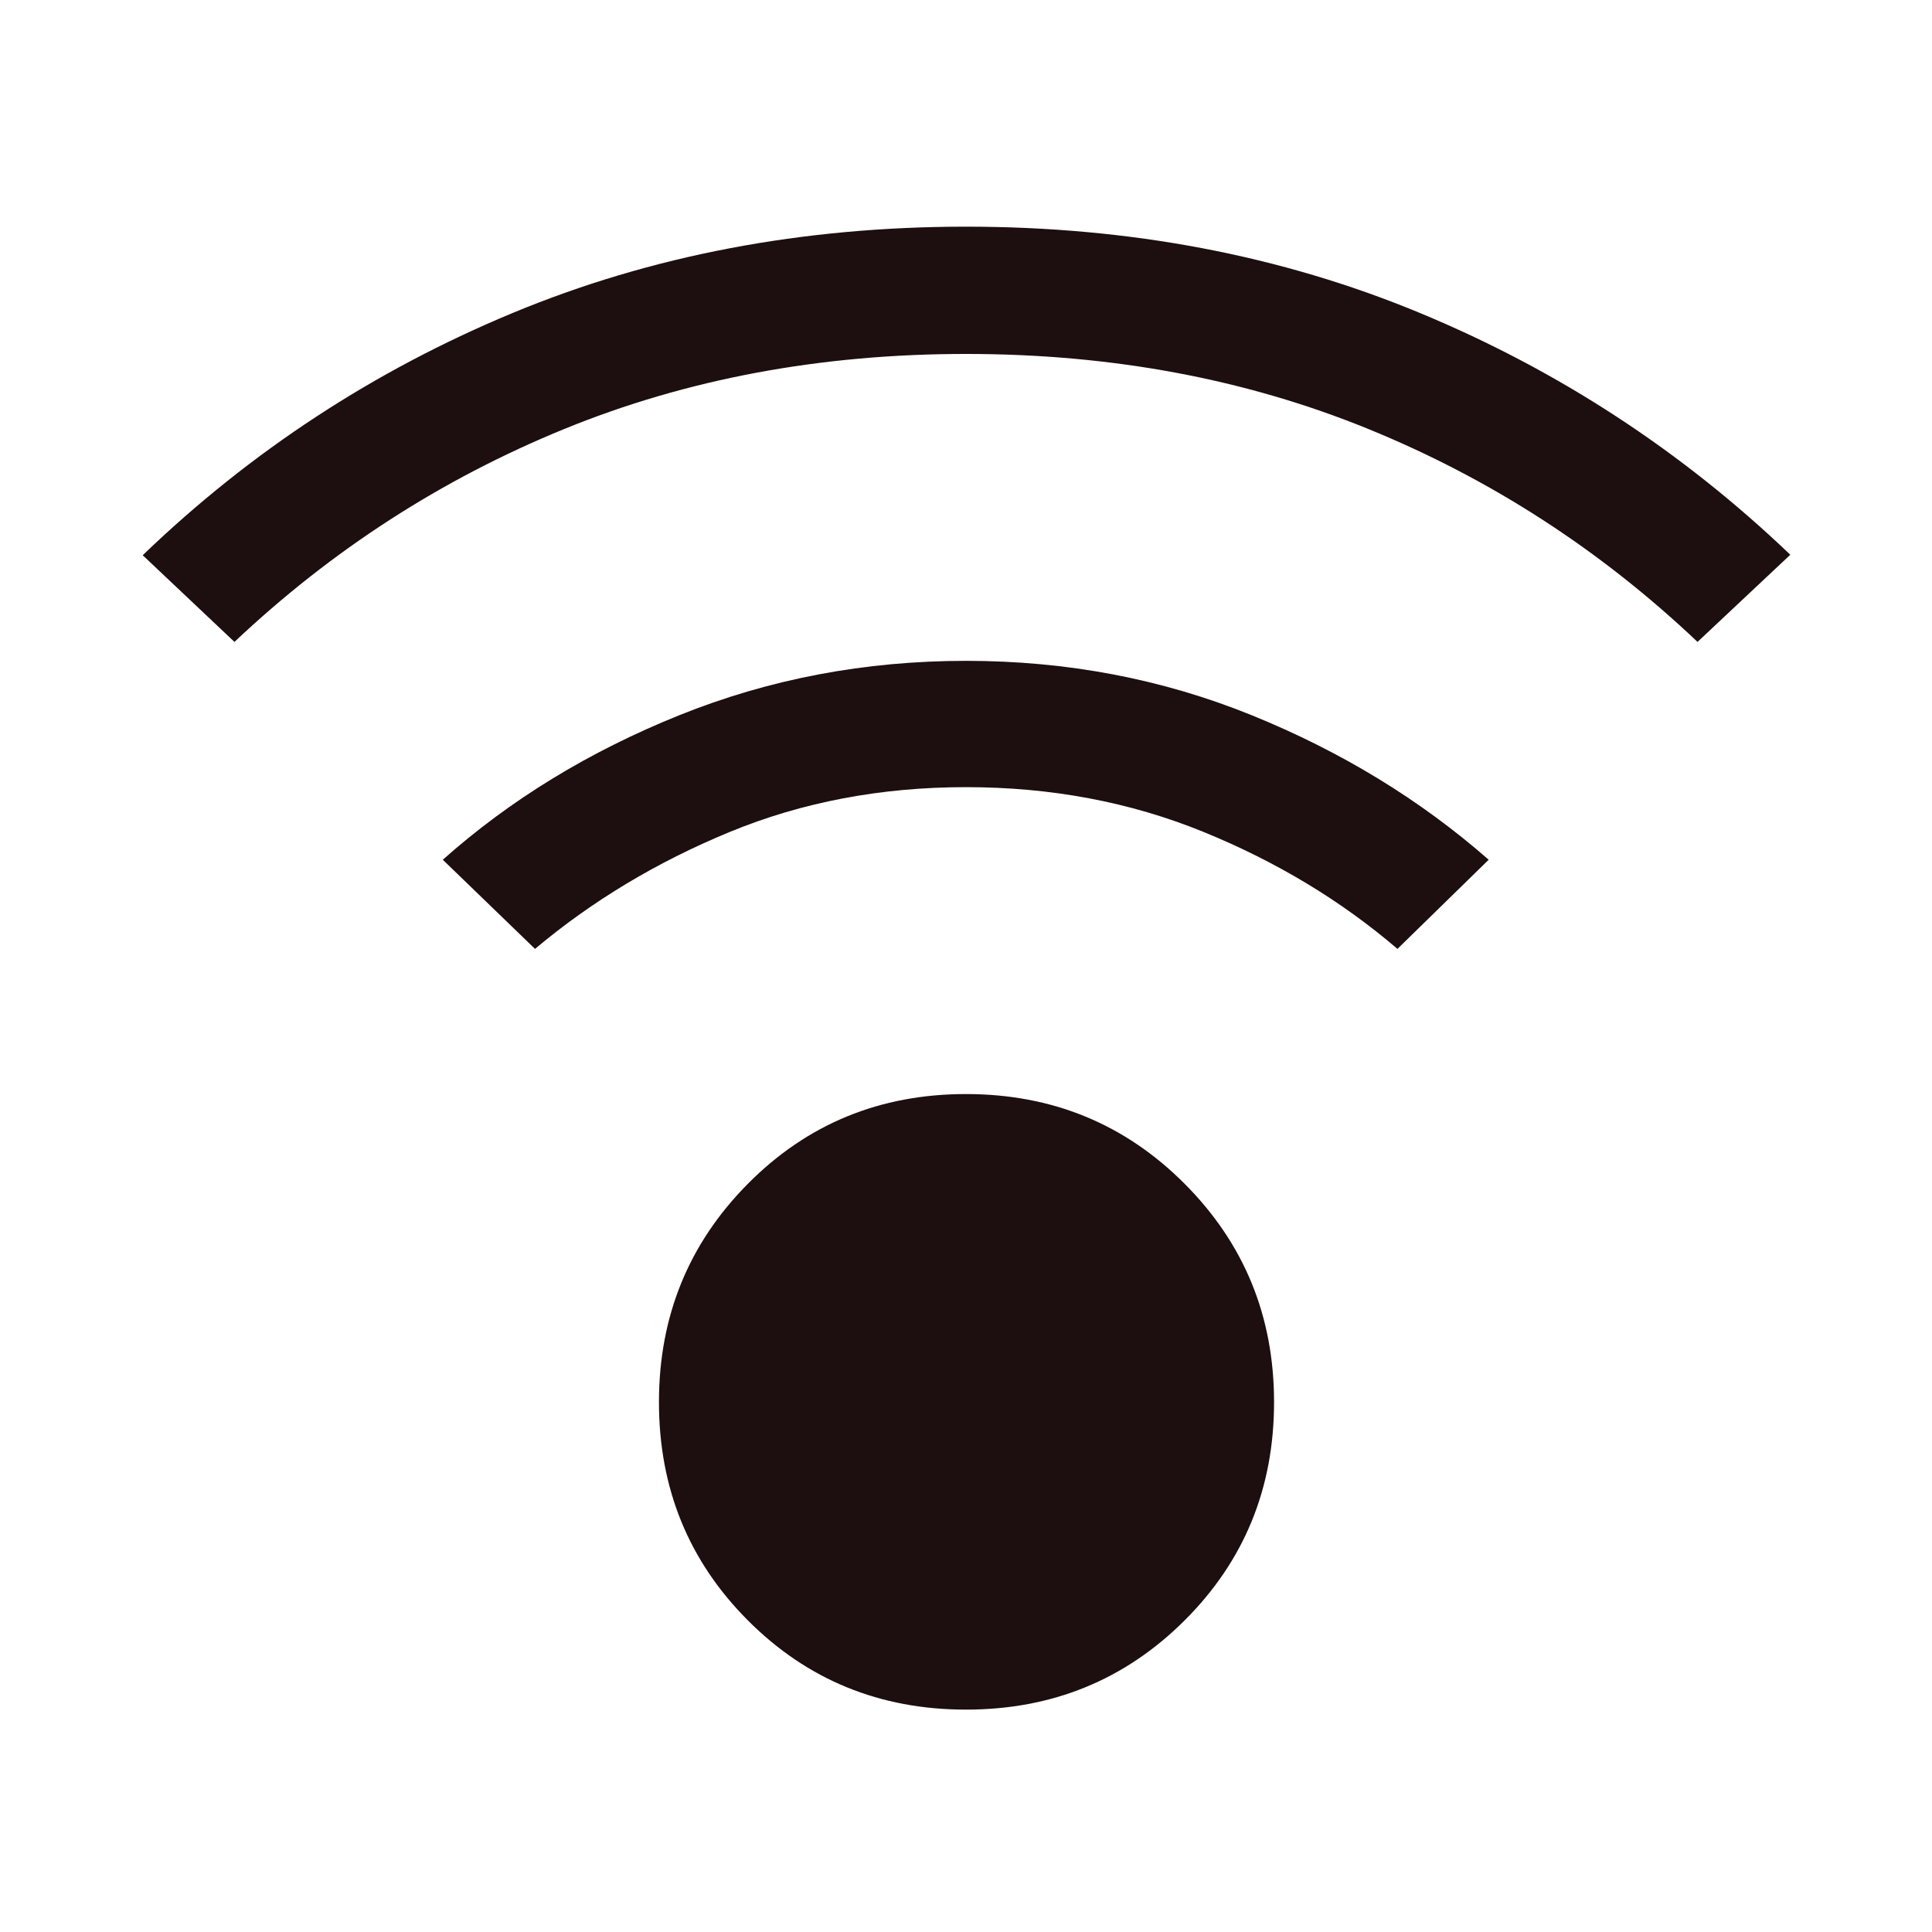
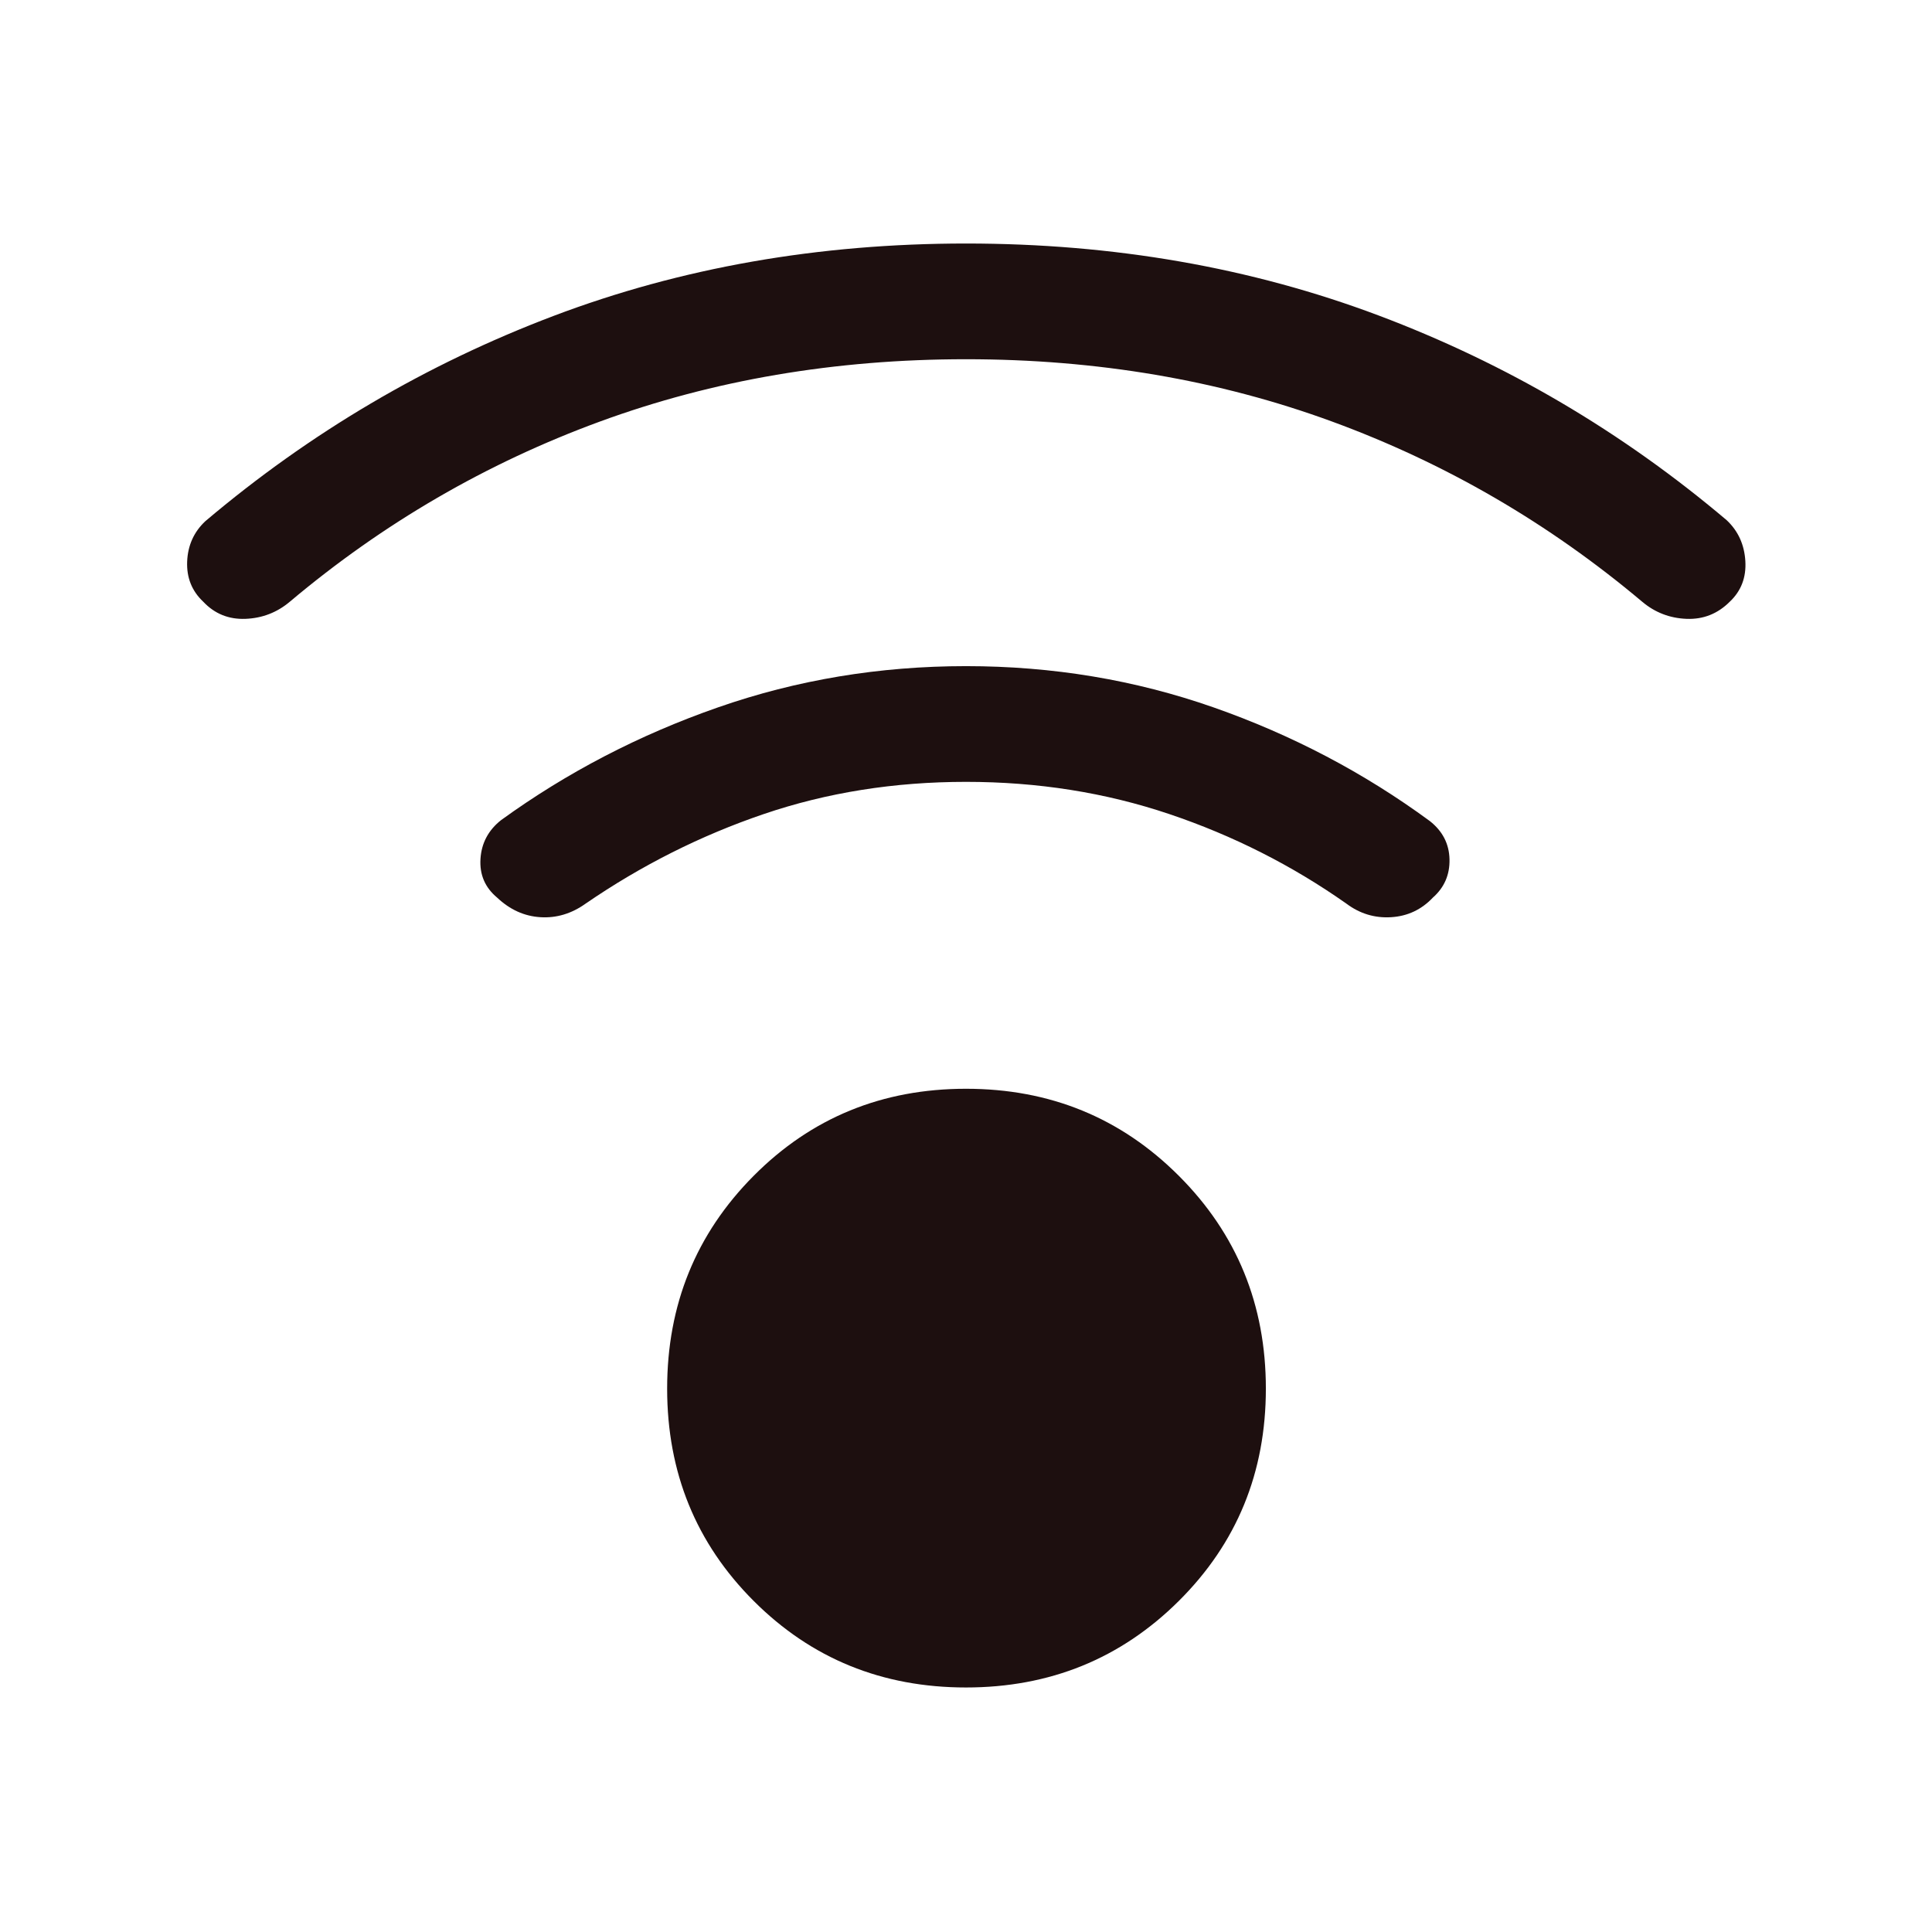
<svg xmlns="http://www.w3.org/2000/svg" height="24px" viewBox="0 -960 960 960" width="24px" fill="#1d0f0f">
-   <path d="M480-110.5q-64.17 0-108.37-44.32-44.2-44.31-44.2-108.48 0-63.94 44.2-108.5 44.2-44.57 108.37-44.57t108.62 44.57q44.45 44.56 44.45 108.5 0 64.17-44.45 108.48Q544.17-110.5 480-110.5ZM116.5-641.04l-45.59-43.07q80.46-77.41 183.74-120.34Q357.93-847.37 480-847.37t225.35 42.8q103.28 42.81 184.24 120.22l-46.09 43.31q-72.48-68.68-163.79-105.88-91.32-37.21-199.71-37.21-108.39 0-199.71 37.33-91.31 37.32-163.79 105.76ZM694.39-488.5q-42.04-36-96.52-58.18-54.48-22.19-117.87-22.19-63.39 0-117.49 22.3-54.1 22.31-96.66 58.07l-45.83-44.3q50.26-44.72 117.44-71.78 67.17-27.05 142.54-27.05 75.37 0 142.04 27.05 66.68 27.06 117.68 71.78l-45.33 44.3Z" />
+   <path d="M480-121.5q-62.5 0-105.5-43t-43-105.5q0-62.5 43-105.75T480-419q62.5 0 105.75 43.25T629-270q0 62.5-43.25 105.5T480-121.5Zm0-660q-97.5 0-182 31T144-661q-9.5 8-22 8.5t-21-8.5q-8.5-8-8-20t9-20q78-66 173-102t205-36q110 0 205 35.75T858-701.5q8.5 8 9.25 20.25T859.5-661q-9 9-21.5 8.5t-22-8.5q-69.5-58.5-154-89.5t-182-31Zm0 210q-53.5 0-100.5 16T291-511q-10.5 7.5-22.5 6.75T247-514q-9-7.5-8.25-19.25T249-552.5q49-35.5 107.75-56T480-629q64.5 0 123 20.5T710.5-552q9.5 7.5 9.75 19T712-514q-8.5 9-20.75 9.75T669-511q-40.5-28.5-88-44.5t-101-16Z" />
</svg>
